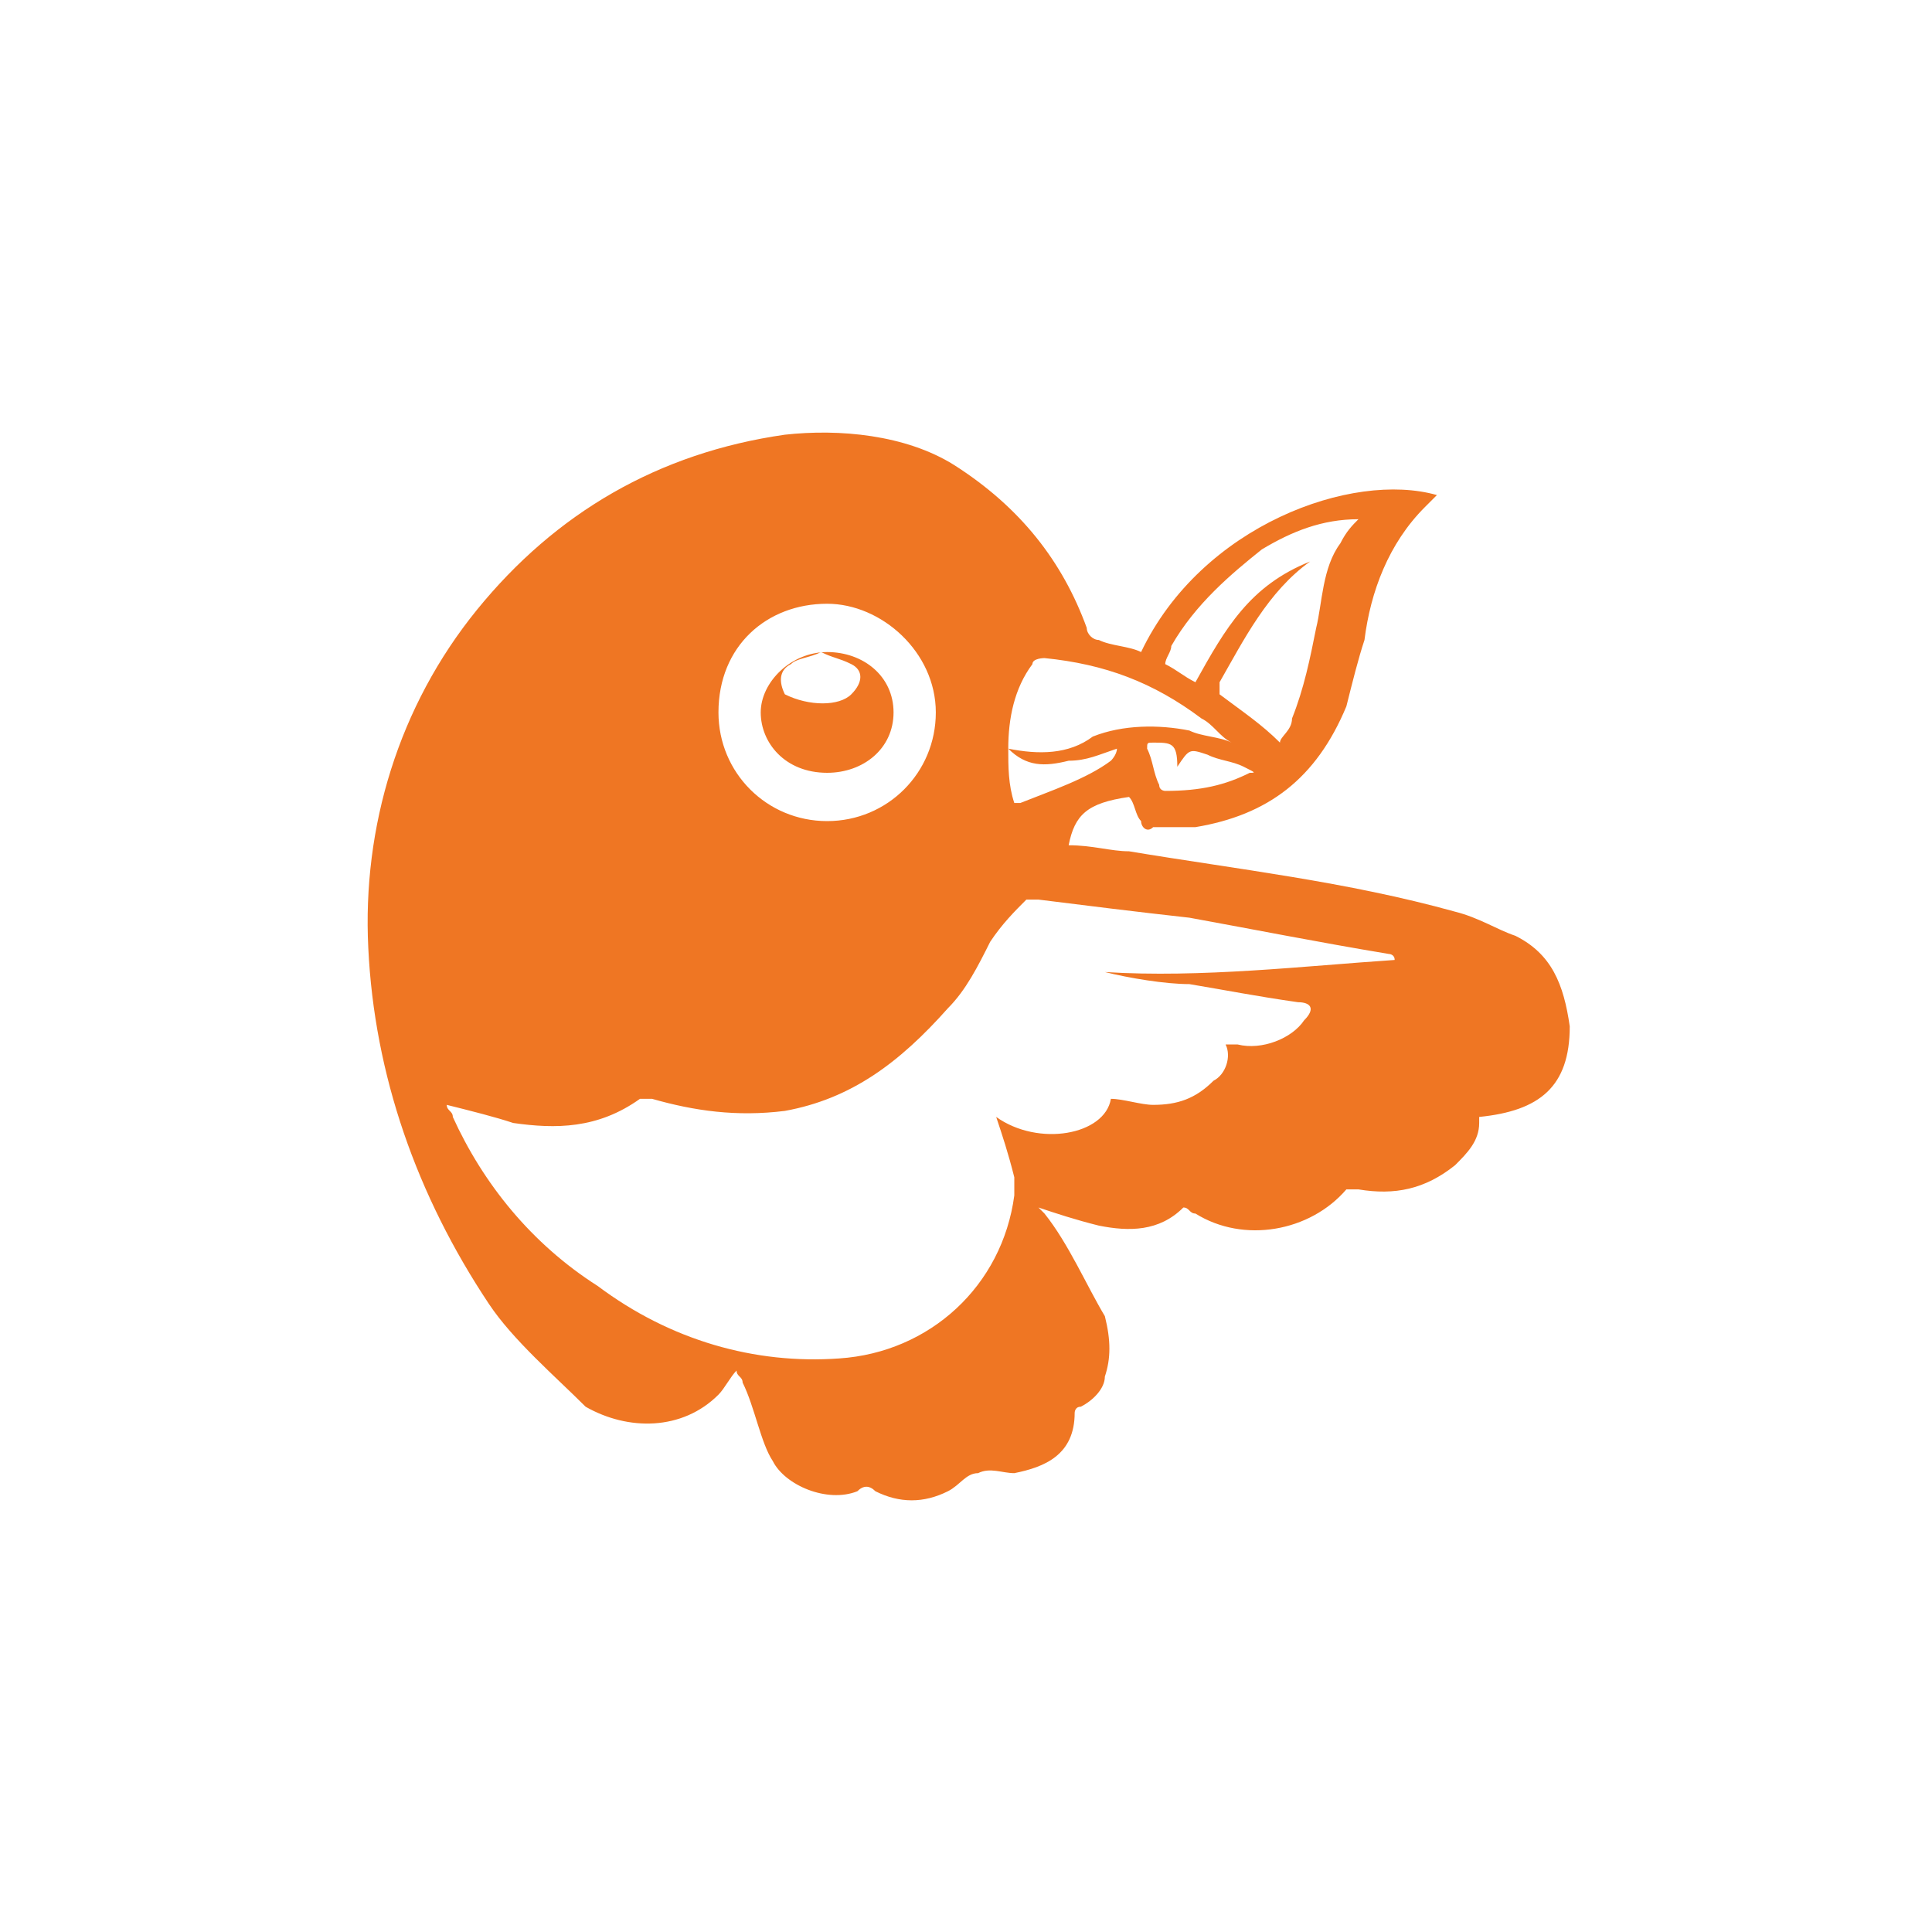
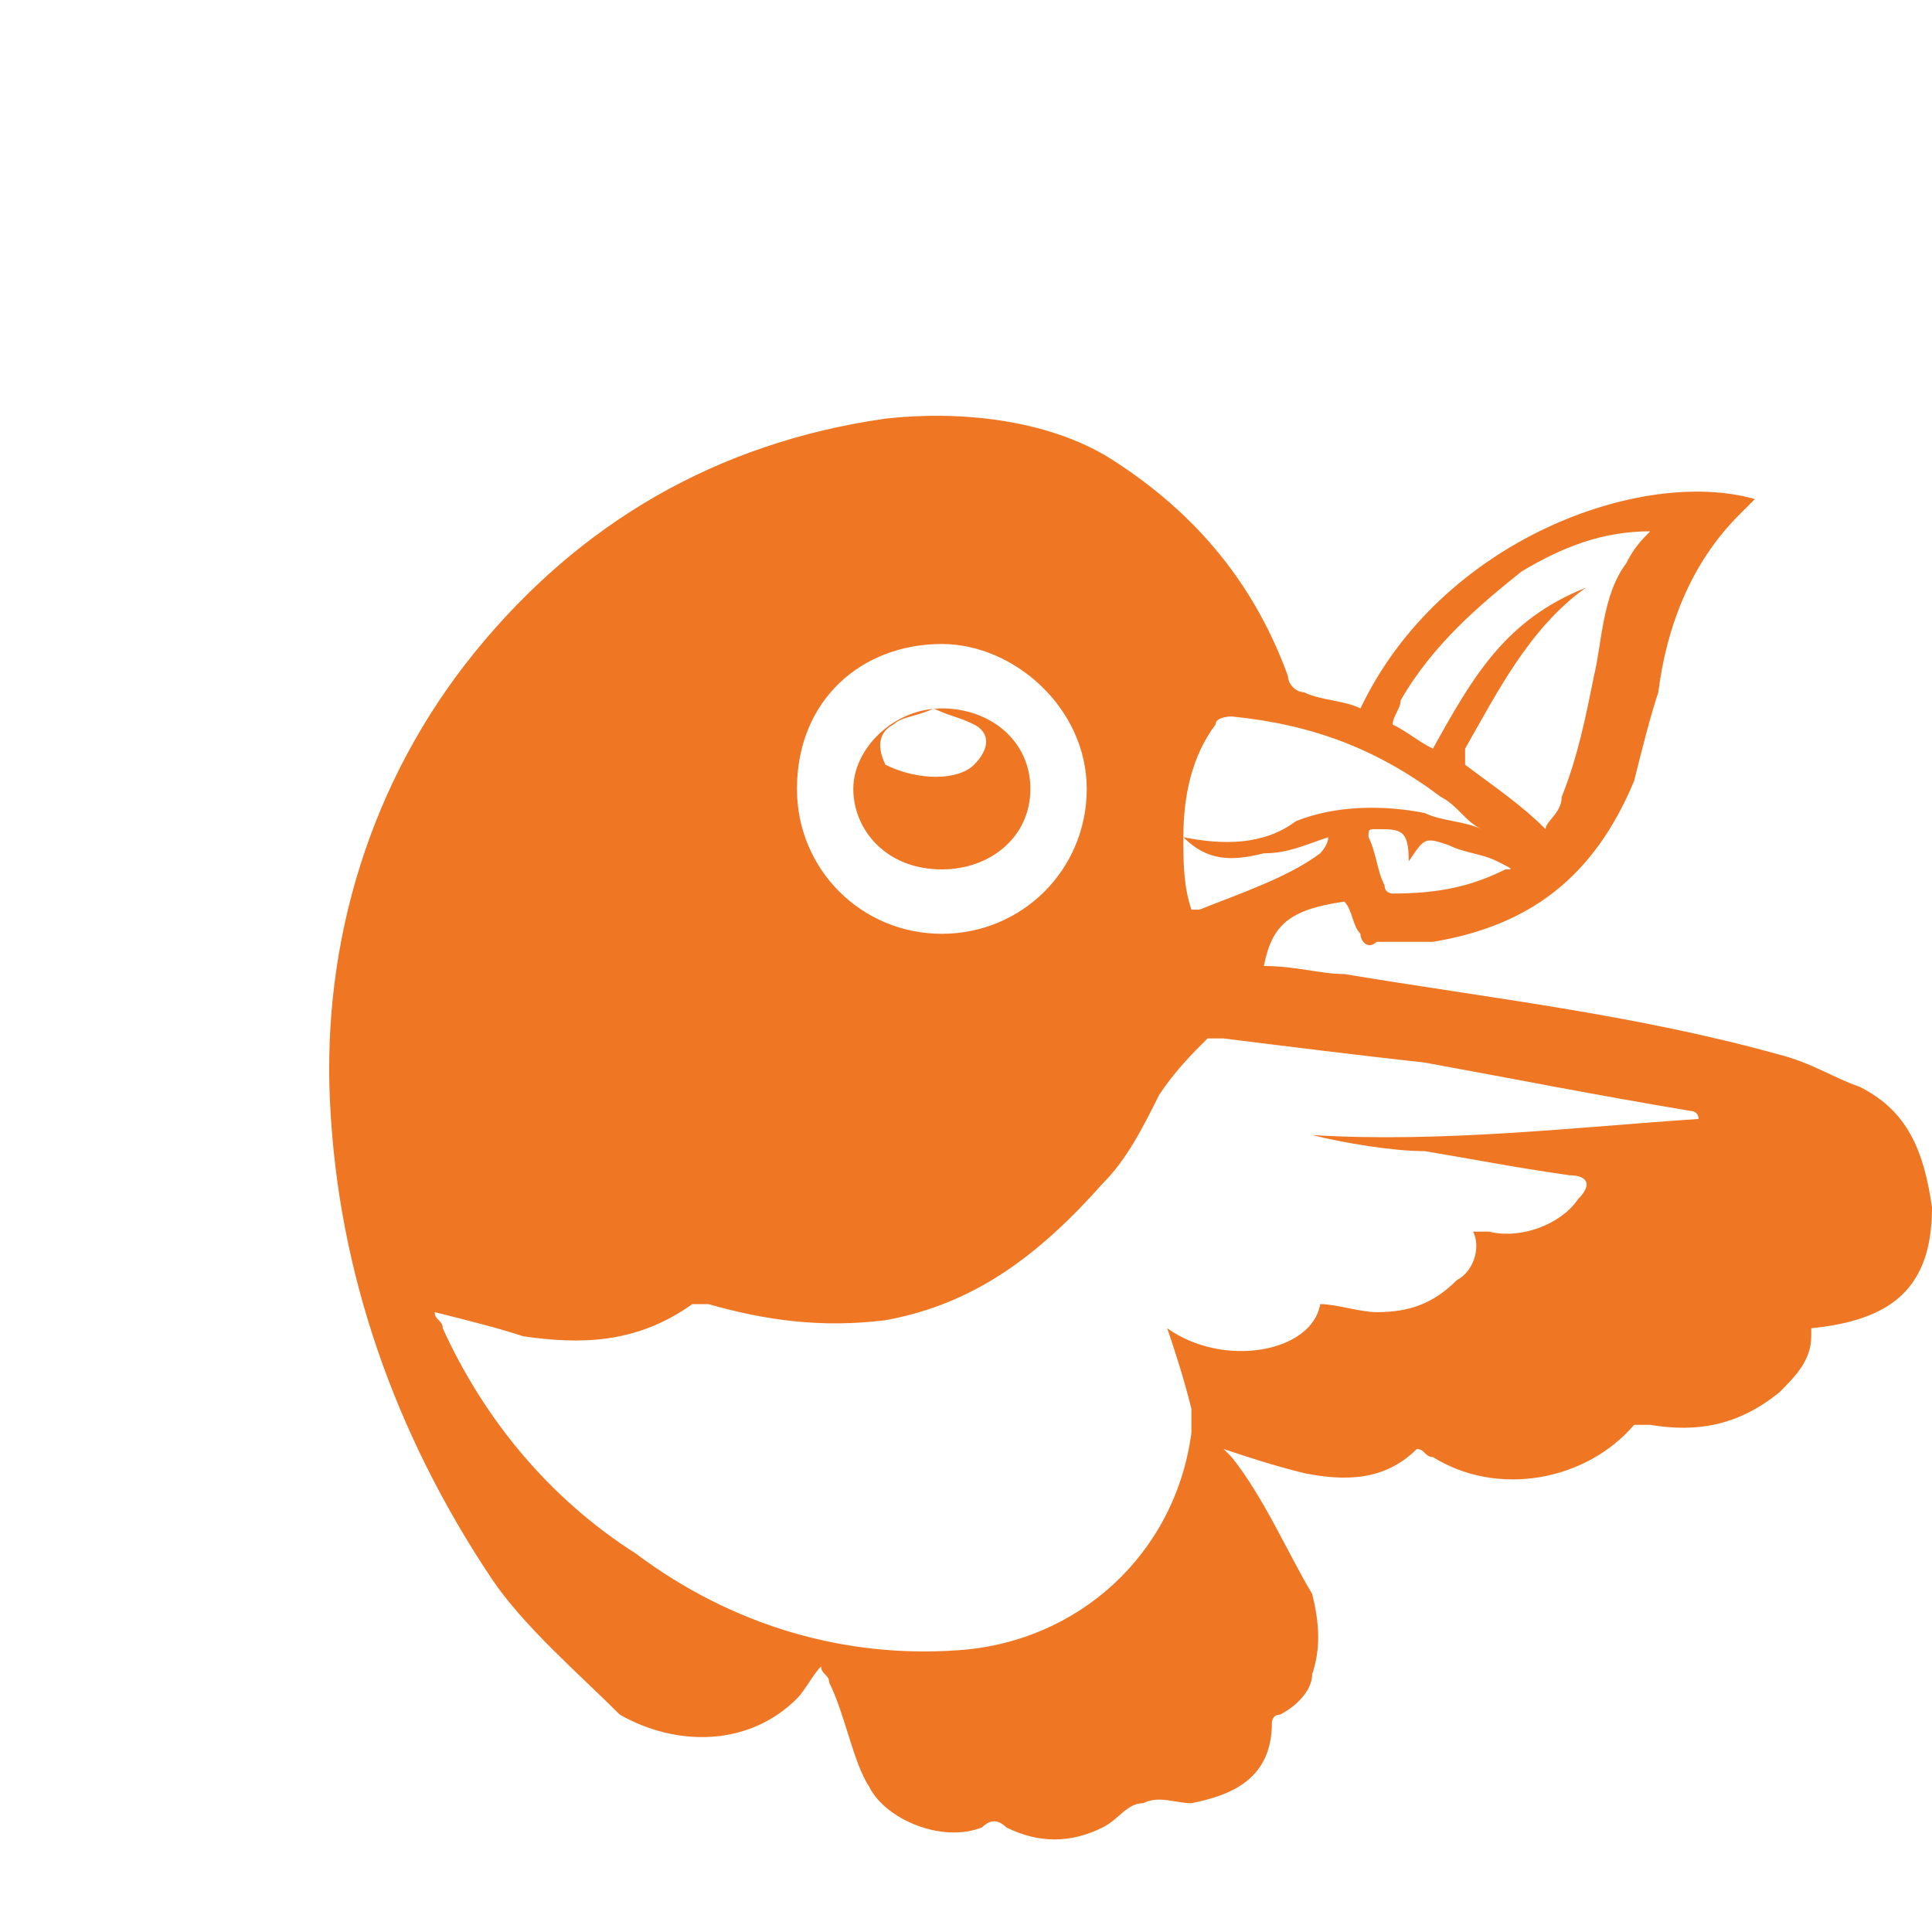
- <svg xmlns="http://www.w3.org/2000/svg" version="1.1" id="Layer_1" x="0px" y="0px" viewBox="0 0 32 32" enable-background="new 0 0 32 32" xml:space="preserve">
+ <svg xmlns="http://www.w3.org/2000/svg" version="1.1" id="Layer_1" x="0px" y="0px" viewBox="2 2 24 24" enable-background="new 2 2 24 24" xml:space="preserve">
  <path fill="#EF7623" d="M25.1,15.5c-0.3-0.1-0.6-0.3-1-0.4c-1.8-0.5-3.6-0.7-5.4-1c-0.3,0-0.6-0.1-1-0.1c0.1-0.5,0.3-0.7,1-0.8  c0.1,0.1,0.1,0.3,0.2,0.4c0,0.1,0.1,0.2,0.2,0.1c0.2,0,0.5,0,0.7,0c1.2-0.2,2-0.8,2.5-2c0.1-0.4,0.2-0.8,0.3-1.1  c0.1-0.8,0.4-1.6,1-2.2c0.1-0.1,0.1-0.1,0.2-0.2c-1.4-0.4-3.9,0.5-4.9,2.6c-0.2-0.1-0.5-0.1-0.7-0.2c-0.1,0-0.2-0.1-0.2-0.2  c-0.4-1.1-1.1-2-2.2-2.7C15,7.2,13.9,7.1,13,7.2c-2.1,0.3-3.8,1.3-5.1,2.9S6,13.7,6.1,15.7c0.1,2.1,0.8,4.1,2,5.9  c0.4,0.6,1.1,1.2,1.6,1.7c0.7,0.4,1.6,0.4,2.2-0.2c0.1-0.1,0.2-0.3,0.3-0.4c0,0.1,0.1,0.1,0.1,0.2c0.2,0.4,0.3,1,0.5,1.3  c0.2,0.4,0.9,0.7,1.4,0.5c0.1-0.1,0.2-0.1,0.3,0c0.4,0.2,0.8,0.2,1.2,0c0.2-0.1,0.3-0.3,0.5-0.3c0.2-0.1,0.4,0,0.6,0  c0.5-0.1,1-0.3,1-1c0,0,0-0.1,0.1-0.1c0.2-0.1,0.4-0.3,0.4-0.5c0.1-0.3,0.1-0.6,0-1c-0.3-0.5-0.6-1.2-1-1.7l-0.1-0.1  c0.3,0.1,0.6,0.2,1,0.3c0.5,0.1,1,0.1,1.4-0.3c0.1,0,0.1,0.1,0.2,0.1c0.8,0.5,1.9,0.3,2.5-0.4c0.1,0,0.2,0,0.2,0  c0.6,0.1,1.1,0,1.6-0.4c0.2-0.2,0.4-0.4,0.4-0.7v-0.1c1-0.1,1.5-0.5,1.5-1.5C25.9,16.3,25.7,15.8,25.1,15.5L25.1,15.5z M20.7,12.8  c-0.4,0.2-0.8,0.3-1.4,0.3c0,0-0.1,0-0.1-0.1c-0.1-0.2-0.1-0.4-0.2-0.6c0-0.1,0-0.1,0.1-0.1c0.3,0,0.4,0,0.4,0.4l0,0  c0.2-0.3,0.2-0.3,0.5-0.2c0.2,0.1,0.4,0.1,0.6,0.2C20.8,12.8,20.8,12.8,20.7,12.8L20.7,12.8z M19.4,10.7c0.4-0.7,1-1.2,1.5-1.6  c0.5-0.3,1-0.5,1.6-0.5c-0.1,0.1-0.2,0.2-0.3,0.4c-0.3,0.4-0.3,1-0.4,1.4c-0.1,0.5-0.2,1-0.4,1.5c0,0.2-0.2,0.3-0.2,0.4  c-0.3-0.3-0.6-0.5-1-0.8c0,0,0-0.1,0-0.2c0.4-0.7,0.8-1.5,1.5-2l0,0c-1,0.4-1.4,1.1-1.9,2c-0.2-0.1-0.3-0.2-0.5-0.3  C19.3,10.9,19.4,10.8,19.4,10.7L19.4,10.7z M16.7,12.4L16.7,12.4c0-0.5,0.1-1,0.4-1.4c0-0.1,0.2-0.1,0.2-0.1c1,0.1,1.8,0.4,2.6,1  c0.2,0.1,0.3,0.3,0.5,0.4c-0.2-0.1-0.5-0.1-0.7-0.2c-0.5-0.1-1.1-0.1-1.6,0.1C17.7,12.5,17.2,12.5,16.7,12.4L16.7,12.4L16.7,12.4  c0.3,0.3,0.6,0.3,1,0.2c0.3,0,0.5-0.1,0.8-0.2l0,0c0,0.1-0.1,0.2-0.1,0.2c-0.4,0.3-1,0.5-1.5,0.7c0,0,0,0-0.1,0  C16.7,13,16.7,12.7,16.7,12.4L16.7,12.4z M13.7,10c0.9,0,1.8,0.8,1.8,1.8s-0.8,1.8-1.8,1.8s-1.8-0.8-1.8-1.8  C11.9,10.7,12.7,10,13.7,10L13.7,10z M18.3,16.1c0.4,0.1,1,0.2,1.4,0.2c0.6,0.1,1.1,0.2,1.8,0.3c0.2,0,0.3,0.1,0.1,0.3  c-0.2,0.3-0.7,0.5-1.1,0.4c0,0-0.1,0-0.2,0c0.1,0.2,0,0.5-0.2,0.6c-0.3,0.3-0.6,0.4-1,0.4c-0.2,0-0.5-0.1-0.7-0.1  c-0.1,0.6-1.2,0.8-1.9,0.3c0.1,0.3,0.2,0.6,0.3,1c0,0.1,0,0.2,0,0.3c-0.2,1.5-1.4,2.6-2.9,2.7c-1.4,0.1-2.8-0.3-4-1.2  c-1.1-0.7-1.9-1.7-2.4-2.8c0-0.1-0.1-0.1-0.1-0.2c0.4,0.1,0.8,0.2,1.1,0.3c0.7,0.1,1.4,0.1,2.1-0.4c0.1,0,0.2,0,0.2,0  c0.7,0.2,1.4,0.3,2.2,0.2c1.1-0.2,1.9-0.8,2.7-1.7c0.3-0.3,0.5-0.7,0.7-1.1c0.2-0.3,0.4-0.5,0.6-0.7c0,0,0.1,0,0.2,0  c0.8,0.1,1.6,0.2,2.5,0.3c1.1,0.2,2.1,0.4,3.3,0.6c0,0,0.1,0,0.1,0.1C21.6,16,19.9,16.2,18.3,16.1L18.3,16.1z M13.7,12.8  c0.6,0,1.1-0.4,1.1-1s-0.5-1-1.1-1c-0.6,0-1.1,0.5-1.1,1S13,12.8,13.7,12.8z M13.1,11c0.1-0.1,0.3-0.1,0.5-0.2  c0.2,0.1,0.3,0.1,0.5,0.2s0.2,0.3,0,0.5s-0.7,0.2-1.1,0C12.9,11.3,12.9,11.1,13.1,11L13.1,11z" />
</svg>
